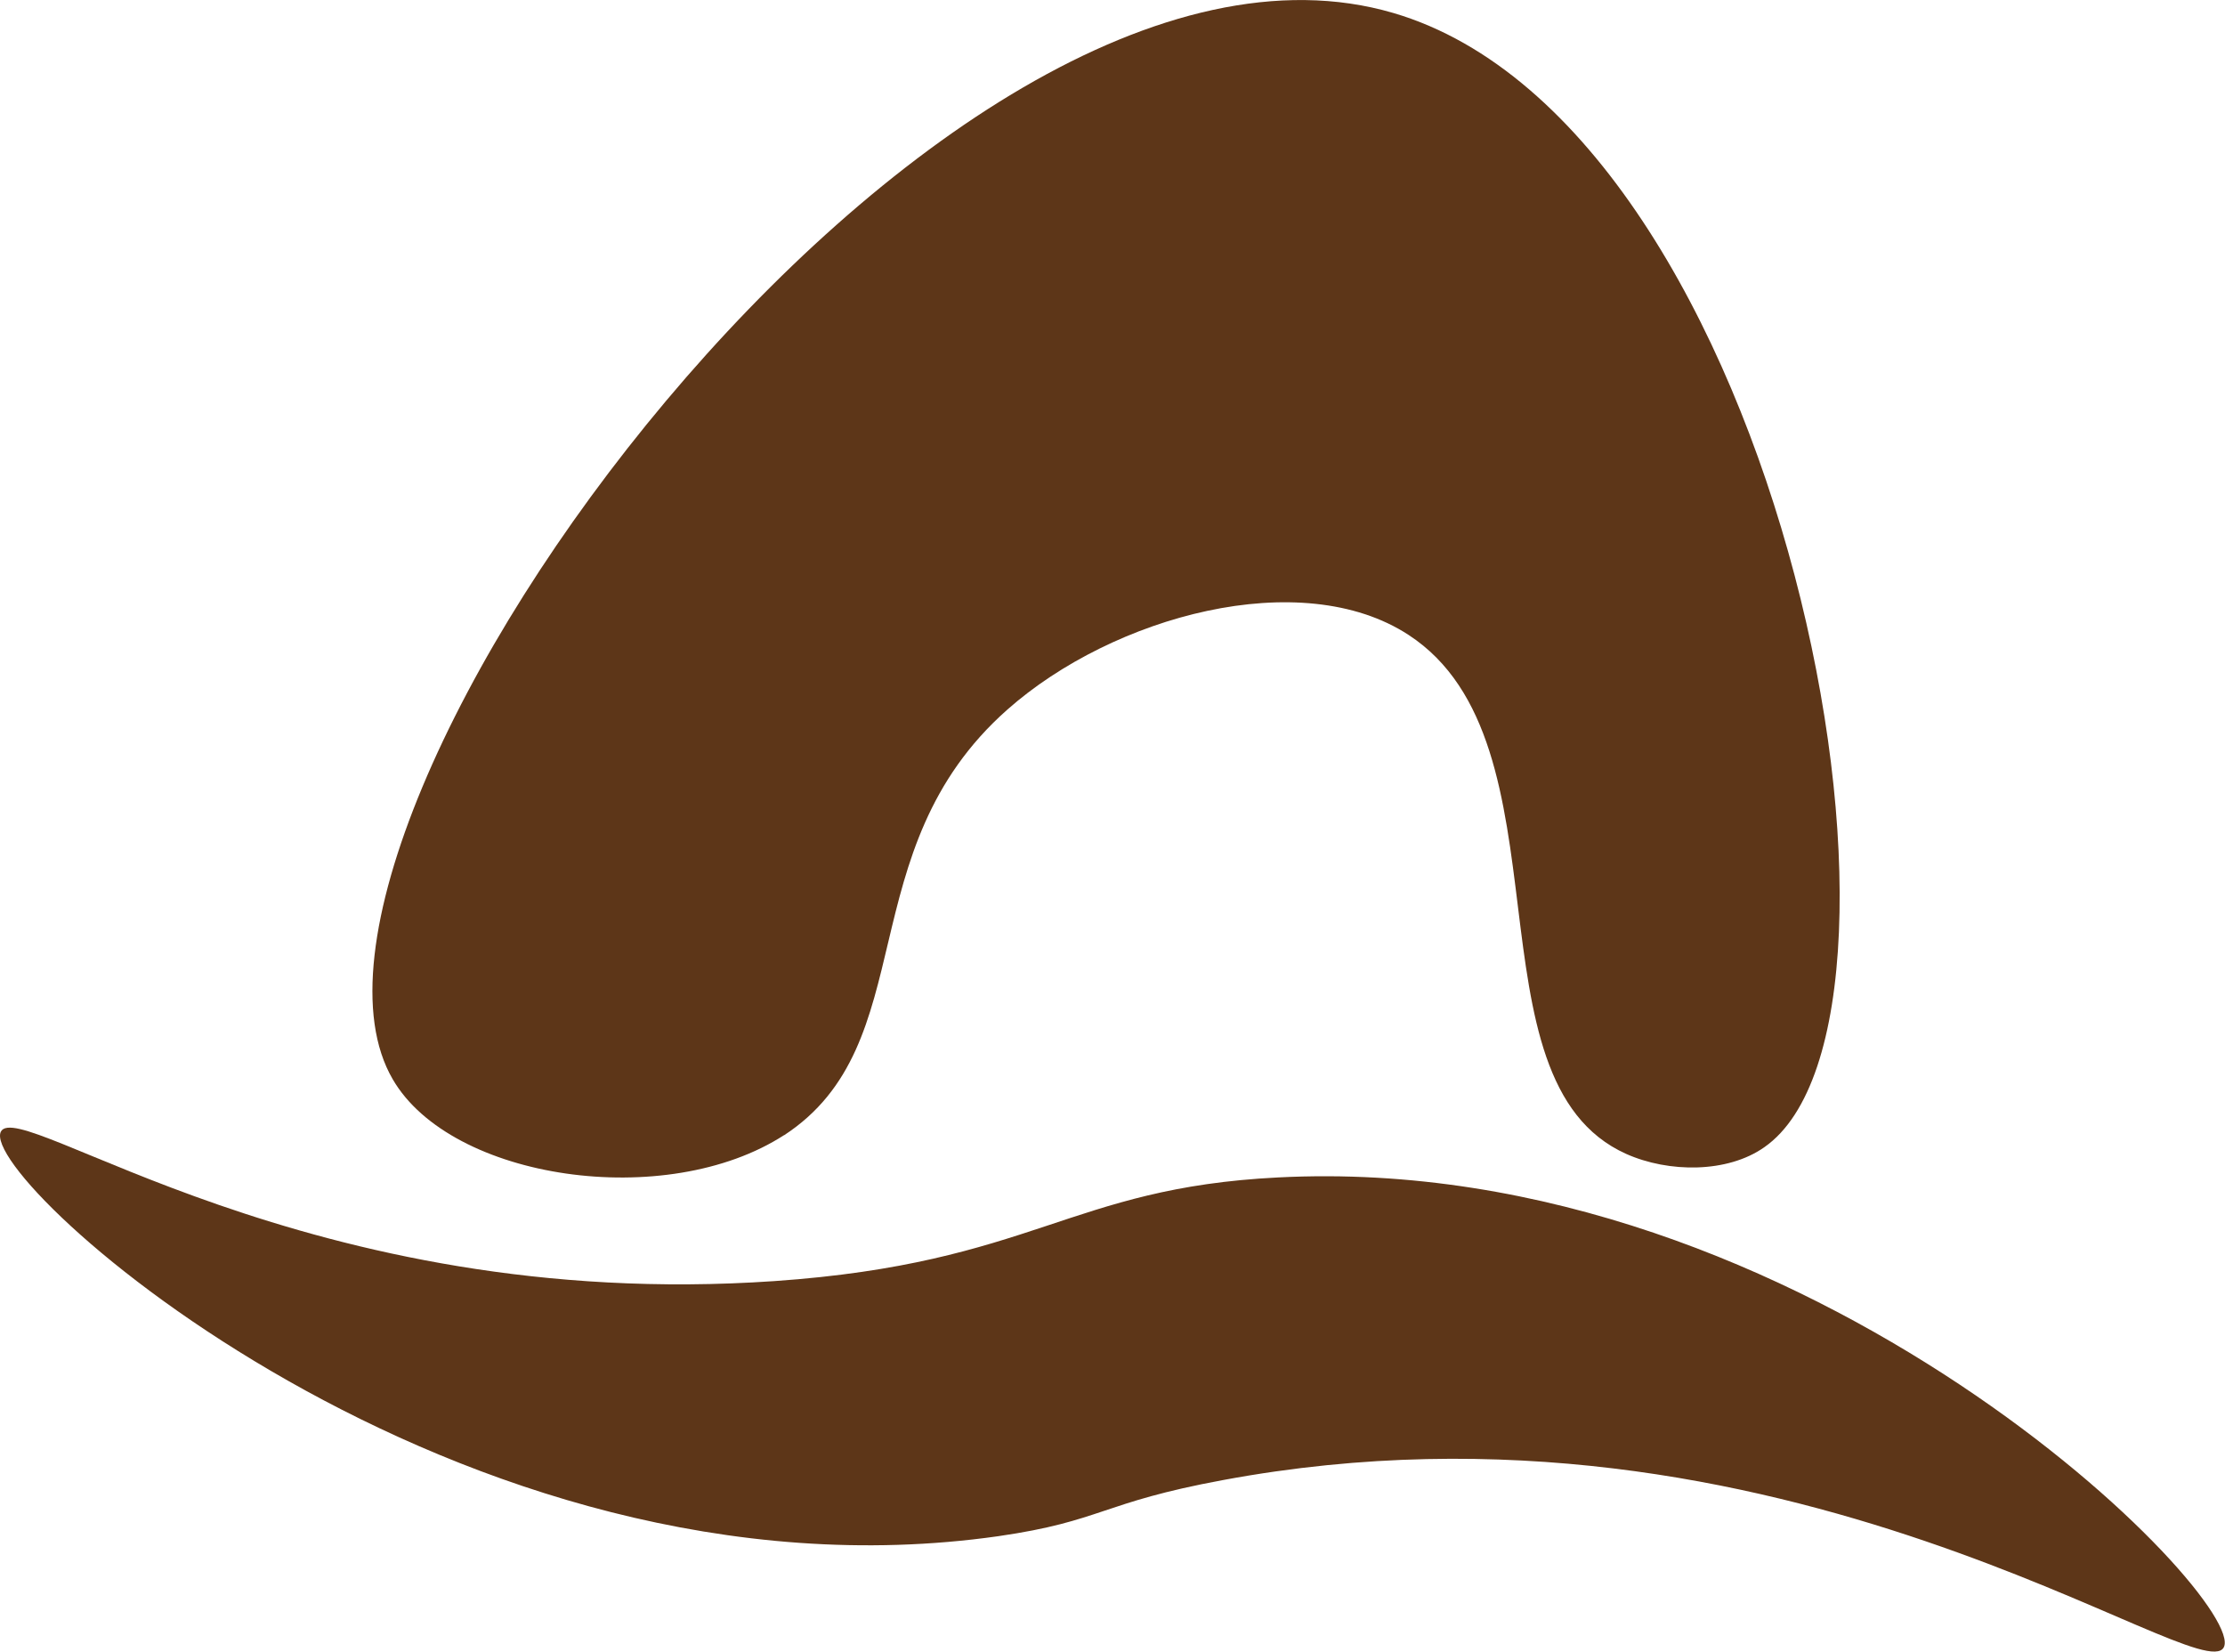
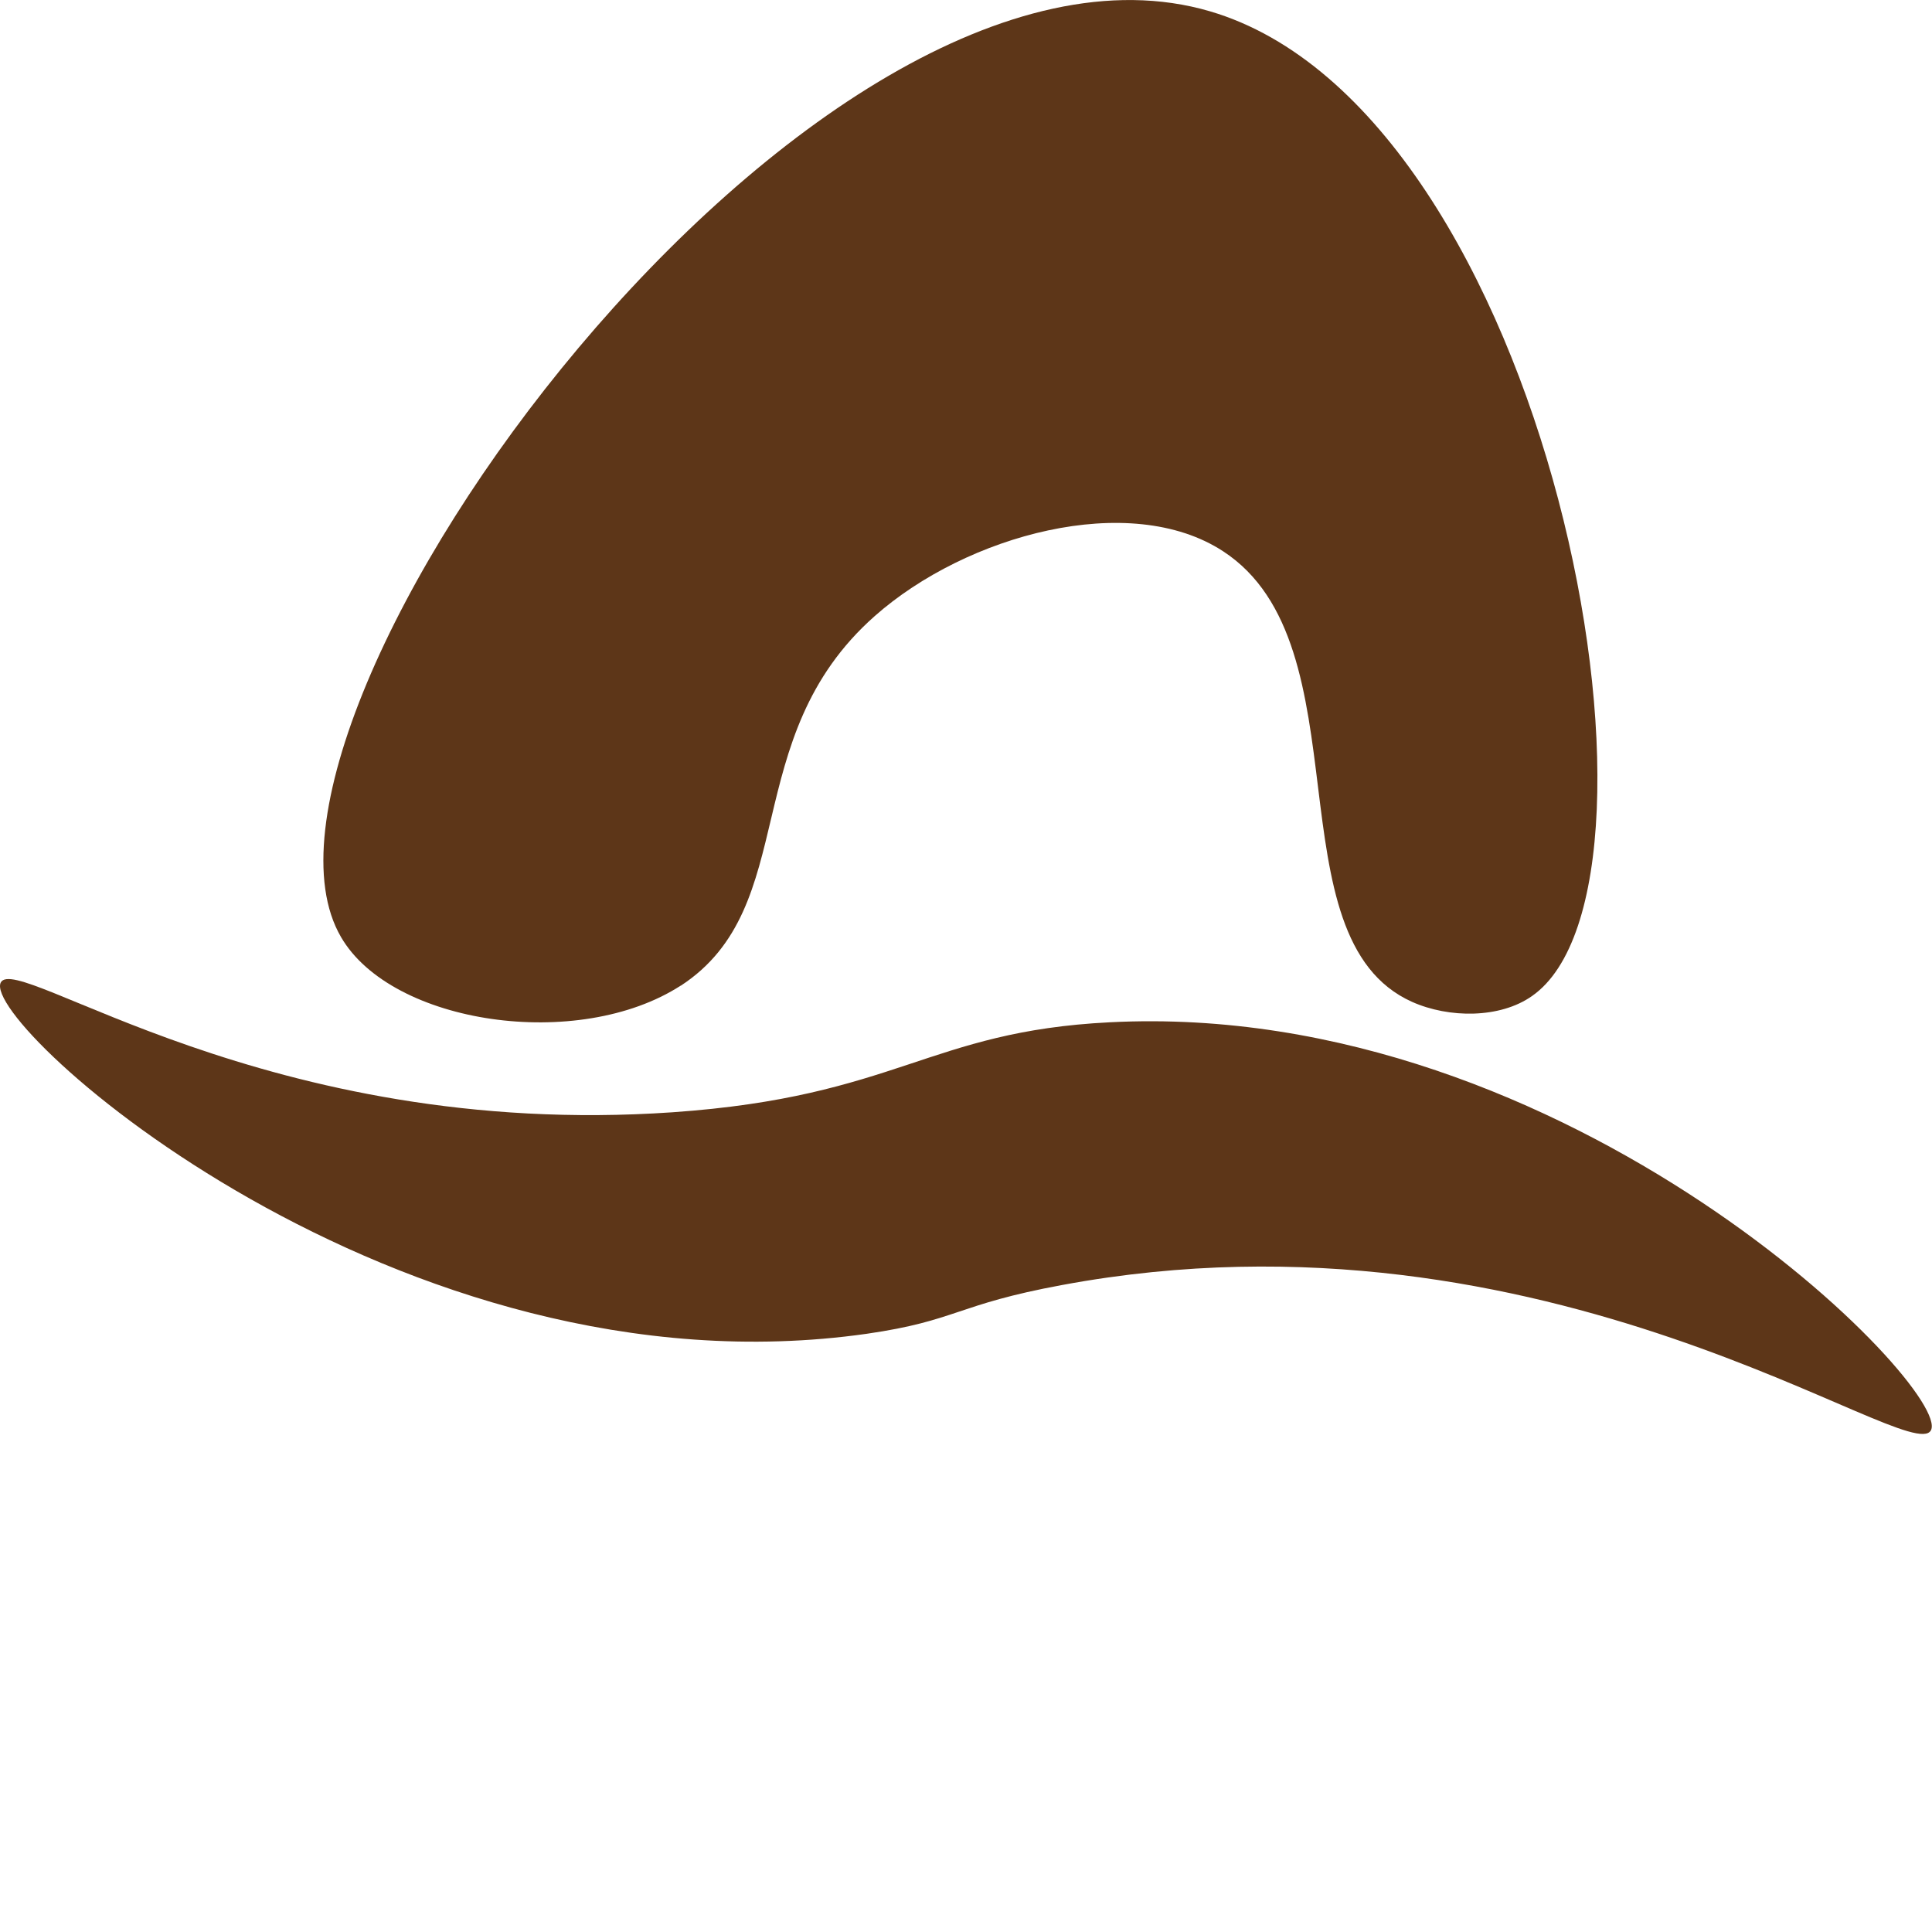
- <svg xmlns="http://www.w3.org/2000/svg" id="_Слой_2" data-name="Слой 2" viewBox="0 0 53.03 39.36">
-   <defs>
-     <style>
-       .cls-1 {
-         fill: #5d3618;
-       }
-     </style>
-   </defs>
-   <g id="_Корона" data-name="Корона">
+ <svg xmlns="http://www.w3.org/2000/svg" viewBox="0 0 53.03 53.03" fill="#5d3618">
+   <g>
    <path class="cls-1" d="m18.69,27.05c-2.81,1.82-7.94,1.07-9.33-1.33C5.84,19.68,22.31-2.89,33.21.31c9.33,2.74,13.22,23.98,8.84,27.03-.88.62-2.28.61-3.29.16-3.91-1.75-1.24-9.8-5.19-12.37-2.56-1.67-7.04-.45-9.56,1.78-3.8,3.36-1.98,7.97-5.33,10.15Z" />
    <path class="cls-1" d="m.02,26.97c.43-.86,7.29,4.33,18.44,3.56,6.17-.43,7.01-2.22,12-2.47,12.67-.65,23.14,10.08,22.54,11.2-.56,1.04-10.48-6.47-23.84-3.99-2.93.54-2.88.98-5.37,1.34C10.92,38.44-.54,28.12.02,26.97Z" />
  </g>
</svg>
